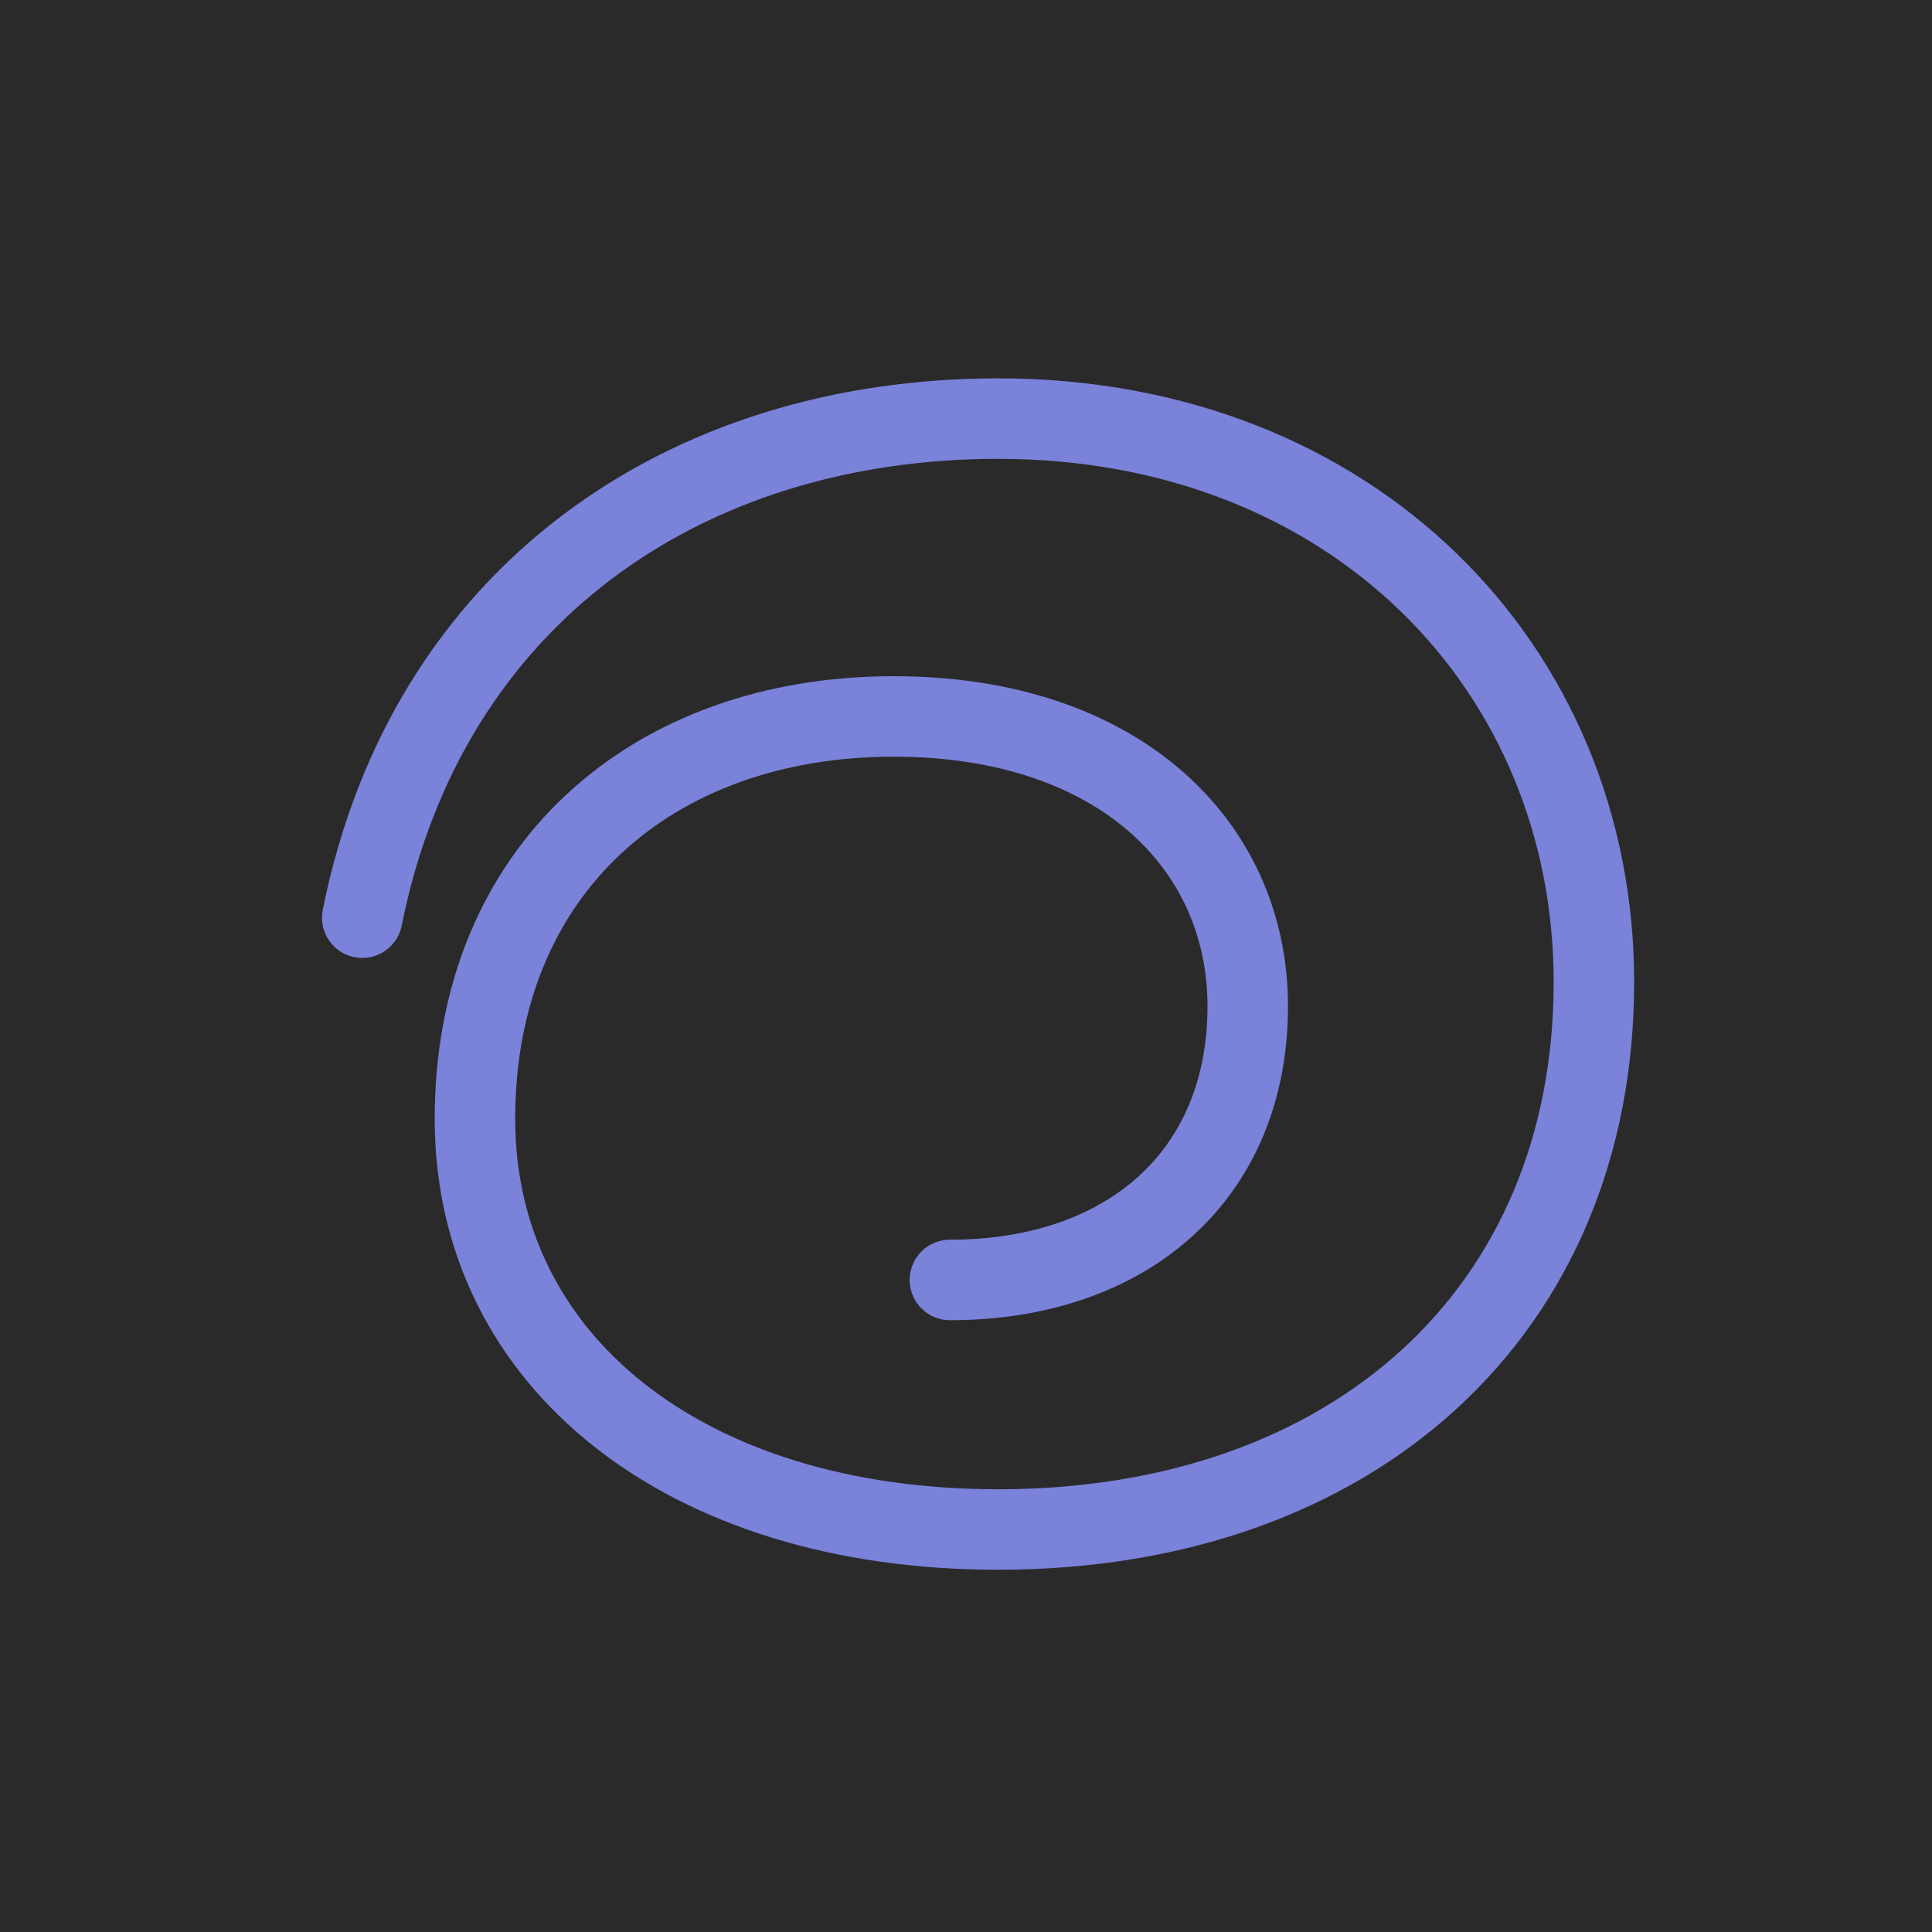
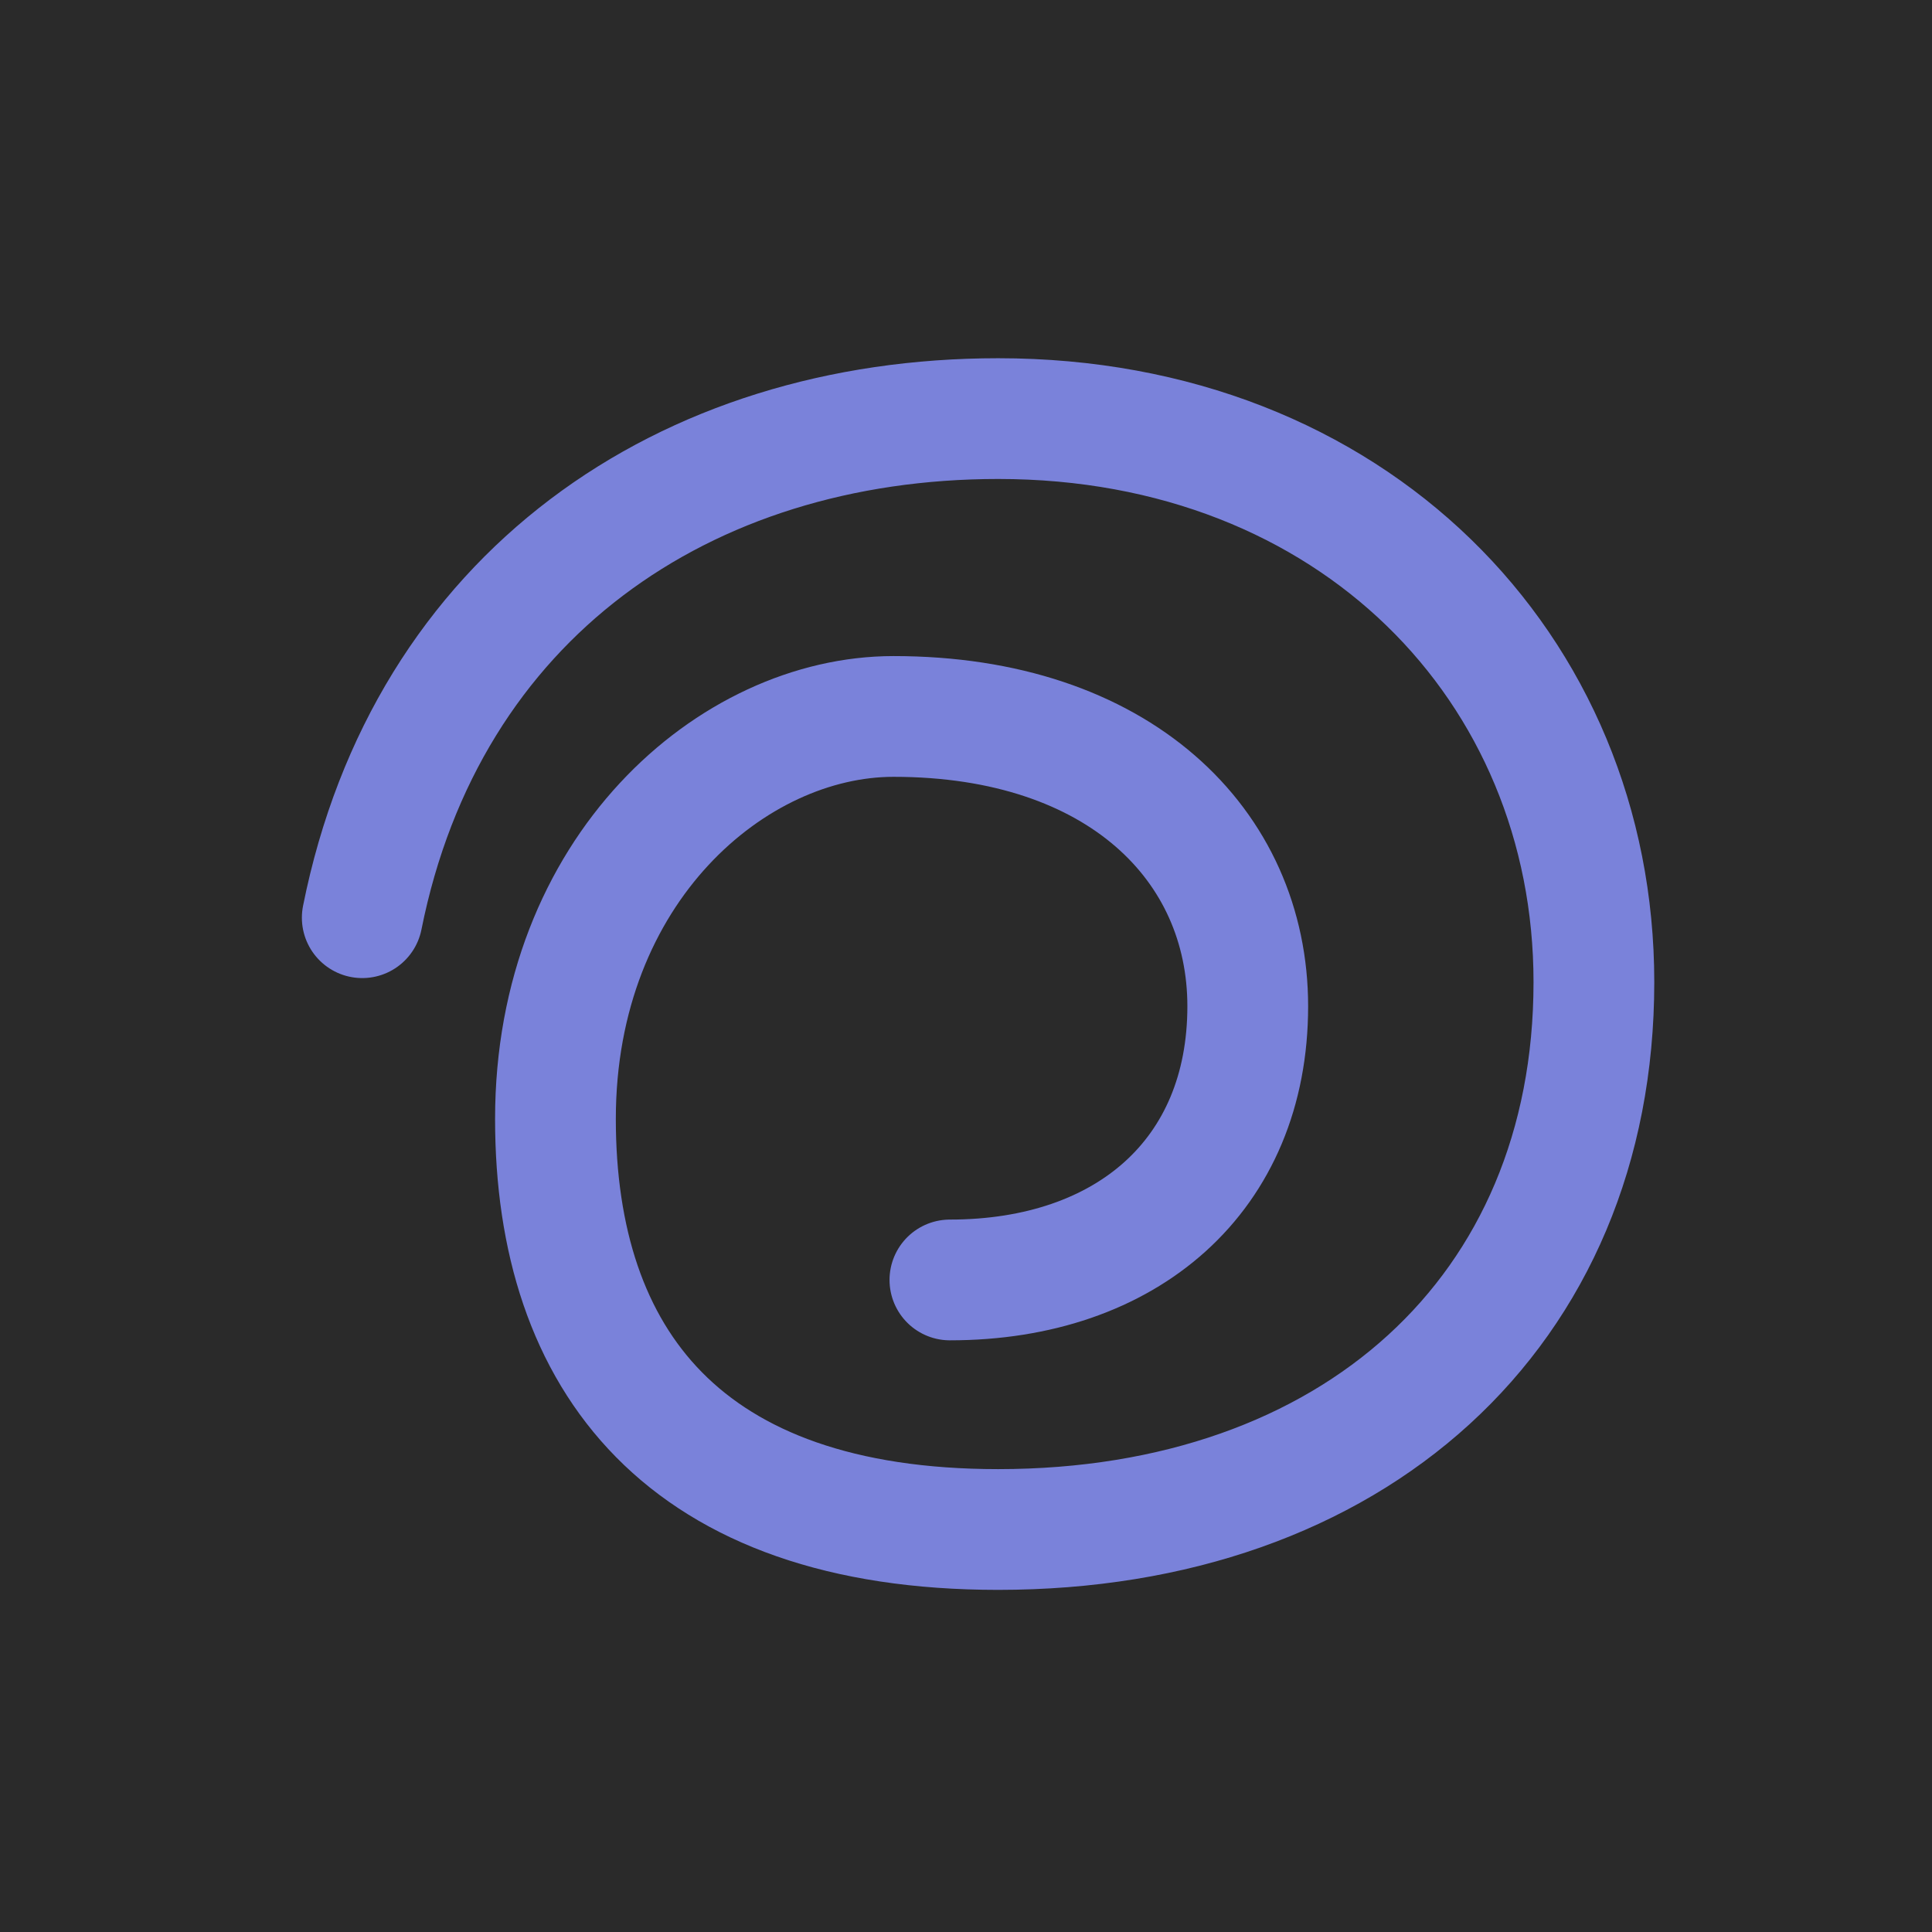
<svg xmlns="http://www.w3.org/2000/svg" width="24" height="24" viewBox="0 0 24 24" fill="none">
  <rect width="24" height="24" fill="#2a2a2a" />
-   <path d="M4.5 11.4                C5.3 7.4 8.5 5.2 12.4 5.2                C16.8 5.2 19.8 8.3 19.8 12.2                C19.8 16.3 16.8 19 12.4 19                C8.5 19 5.9 16.9 5.9 13.9                C5.9 10.8 8.1 8.9 11.1 8.9                C13.9 8.9 15.5 10.5 15.5 12.5                C15.5 14.6 14 15.9 11.8 15.9" stroke="#7a82da" stroke-width="1" stroke-linecap="round" stroke-linejoin="round" />
+   <path d="M4.5 11.4                C5.3 7.4 8.5 5.2 12.4 5.2                C16.8 5.2 19.8 8.3 19.8 12.2                C19.8 16.3 16.8 19 12.4 19                C8.5 19 6.9 16.9 6.9 13.9                C6.9 10.8 9.1 8.9 11.1 8.9                C13.9 8.9 15.5 10.5 15.5 12.5                C15.5 14.6 14 15.9 11.8 15.9" stroke="#7a82da" stroke-width="1.5" stroke-linecap="round" stroke-linejoin="round" />
</svg>
